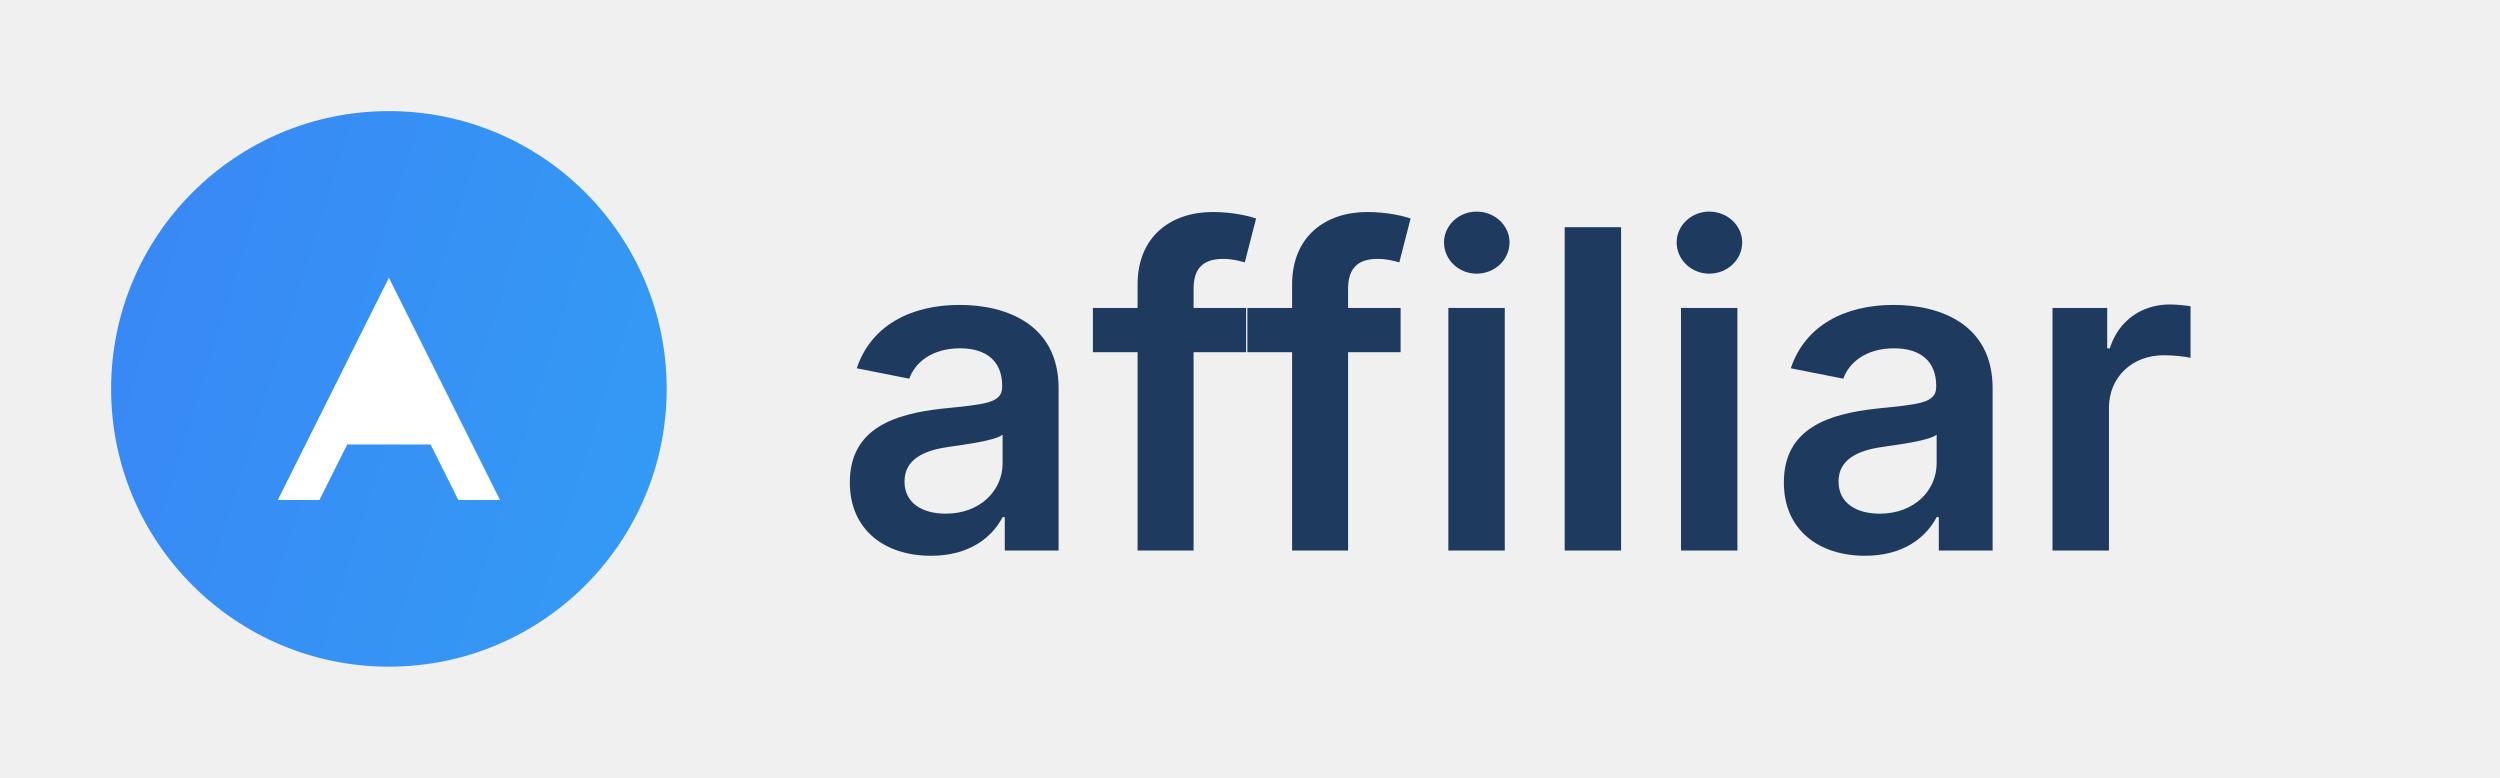
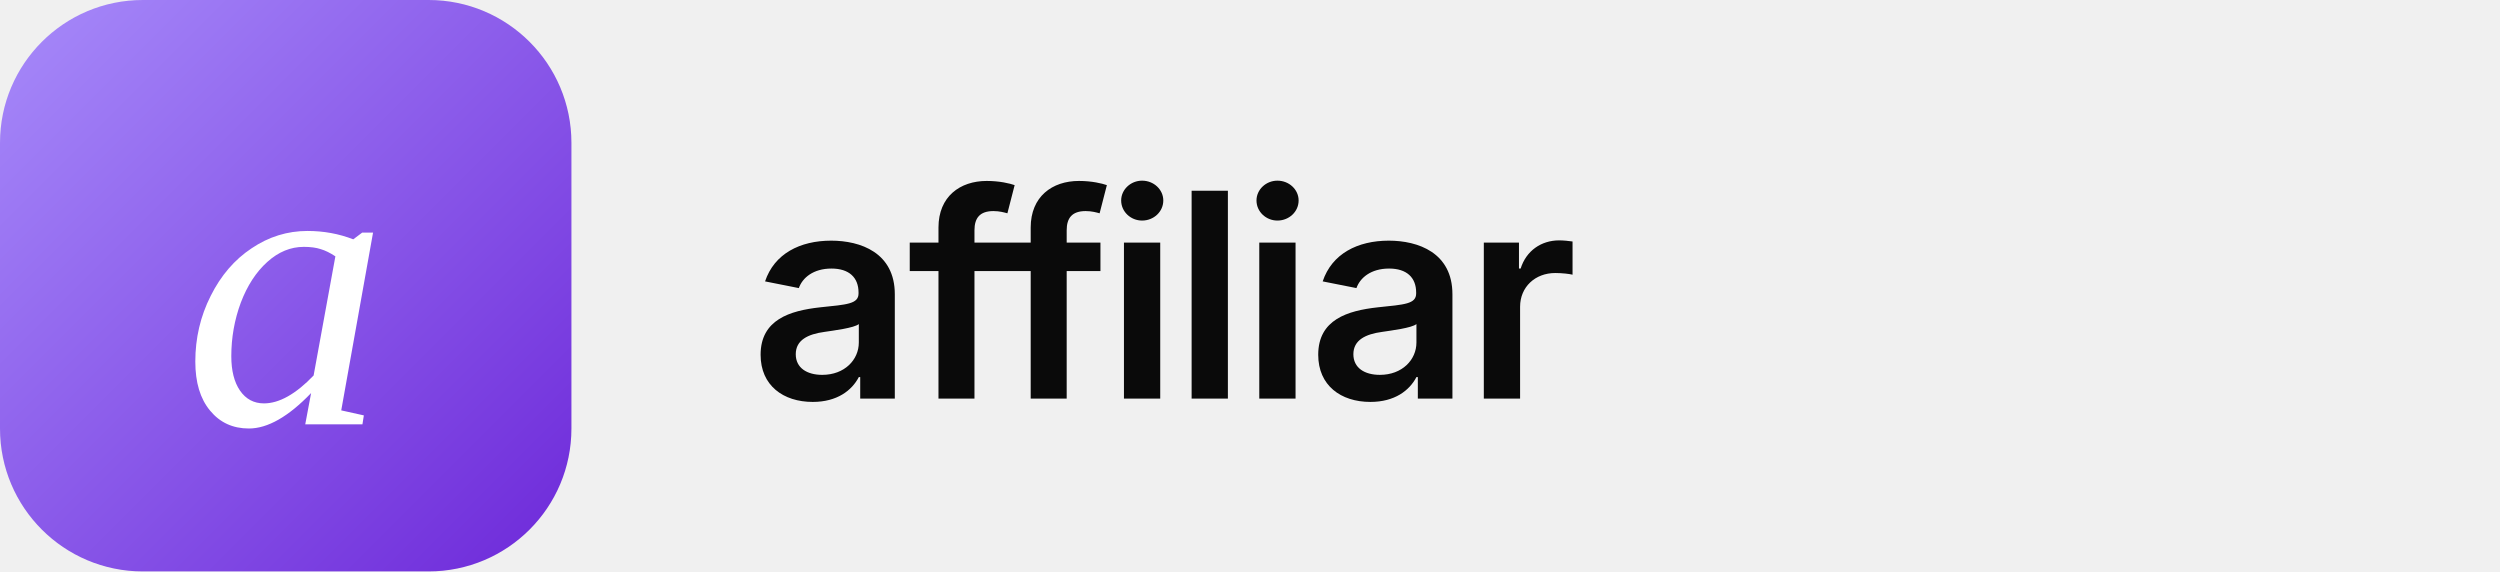
- <svg xmlns="http://www.w3.org/2000/svg" width="90" height="28" viewBox="0 0 90 28" fill="none">
+ <svg xmlns="http://www.w3.org/2000/svg" width="140" height="32" viewBox="0 0 140 32" fill="none">
  <defs>
-     <linearGradient id="gDark" x1="0" y1="0" x2="90" y2="28" gradientUnits="userSpaceOnUse">
-       <stop stop-color="#3B82F6" />
-       <stop offset="1" stop-color="#22D3EE" />
+     <linearGradient id="affiliarDarkMark" x1="0" y1="0" x2="32" y2="32" gradientUnits="userSpaceOnUse">
+       <stop stop-color="#A78BFA" />
+       <stop offset="1" stop-color="#6D28D9" />
    </linearGradient>
  </defs>
-   <circle cx="14" cy="14" r="10" fill="url(#gDark)" />
-   <path d="M10 18L14 10L18 18H16.5L15.5 16H12.5L11.5 18H10Z" fill="white" />
-   <text x="30" y="14" fill="#1E3A5F" font-size="16" font-weight="600" font-family="Inter, Arial, sans-serif" dominant-baseline="central">affiliar</text>
+   <rect width="32" height="32" rx="8" fill="url(#affiliarDarkMark)" />
+   <text x="16" y="16" fill="#FFFFFF" font-family="'Instrument Serif', 'Iowan Old Style', 'Apple Garamond', Baskerville, 'Times New Roman', serif" font-size="23" font-style="italic" font-weight="400" text-anchor="middle" dominant-baseline="central">a</text>
+   <text x="42" y="16.5" fill="#0A0A0A" font-family="Inter, 'Helvetica Neue', Arial, sans-serif" font-size="16" font-weight="600" letter-spacing="-0.4" dominant-baseline="central">affiliar</text>
</svg>
